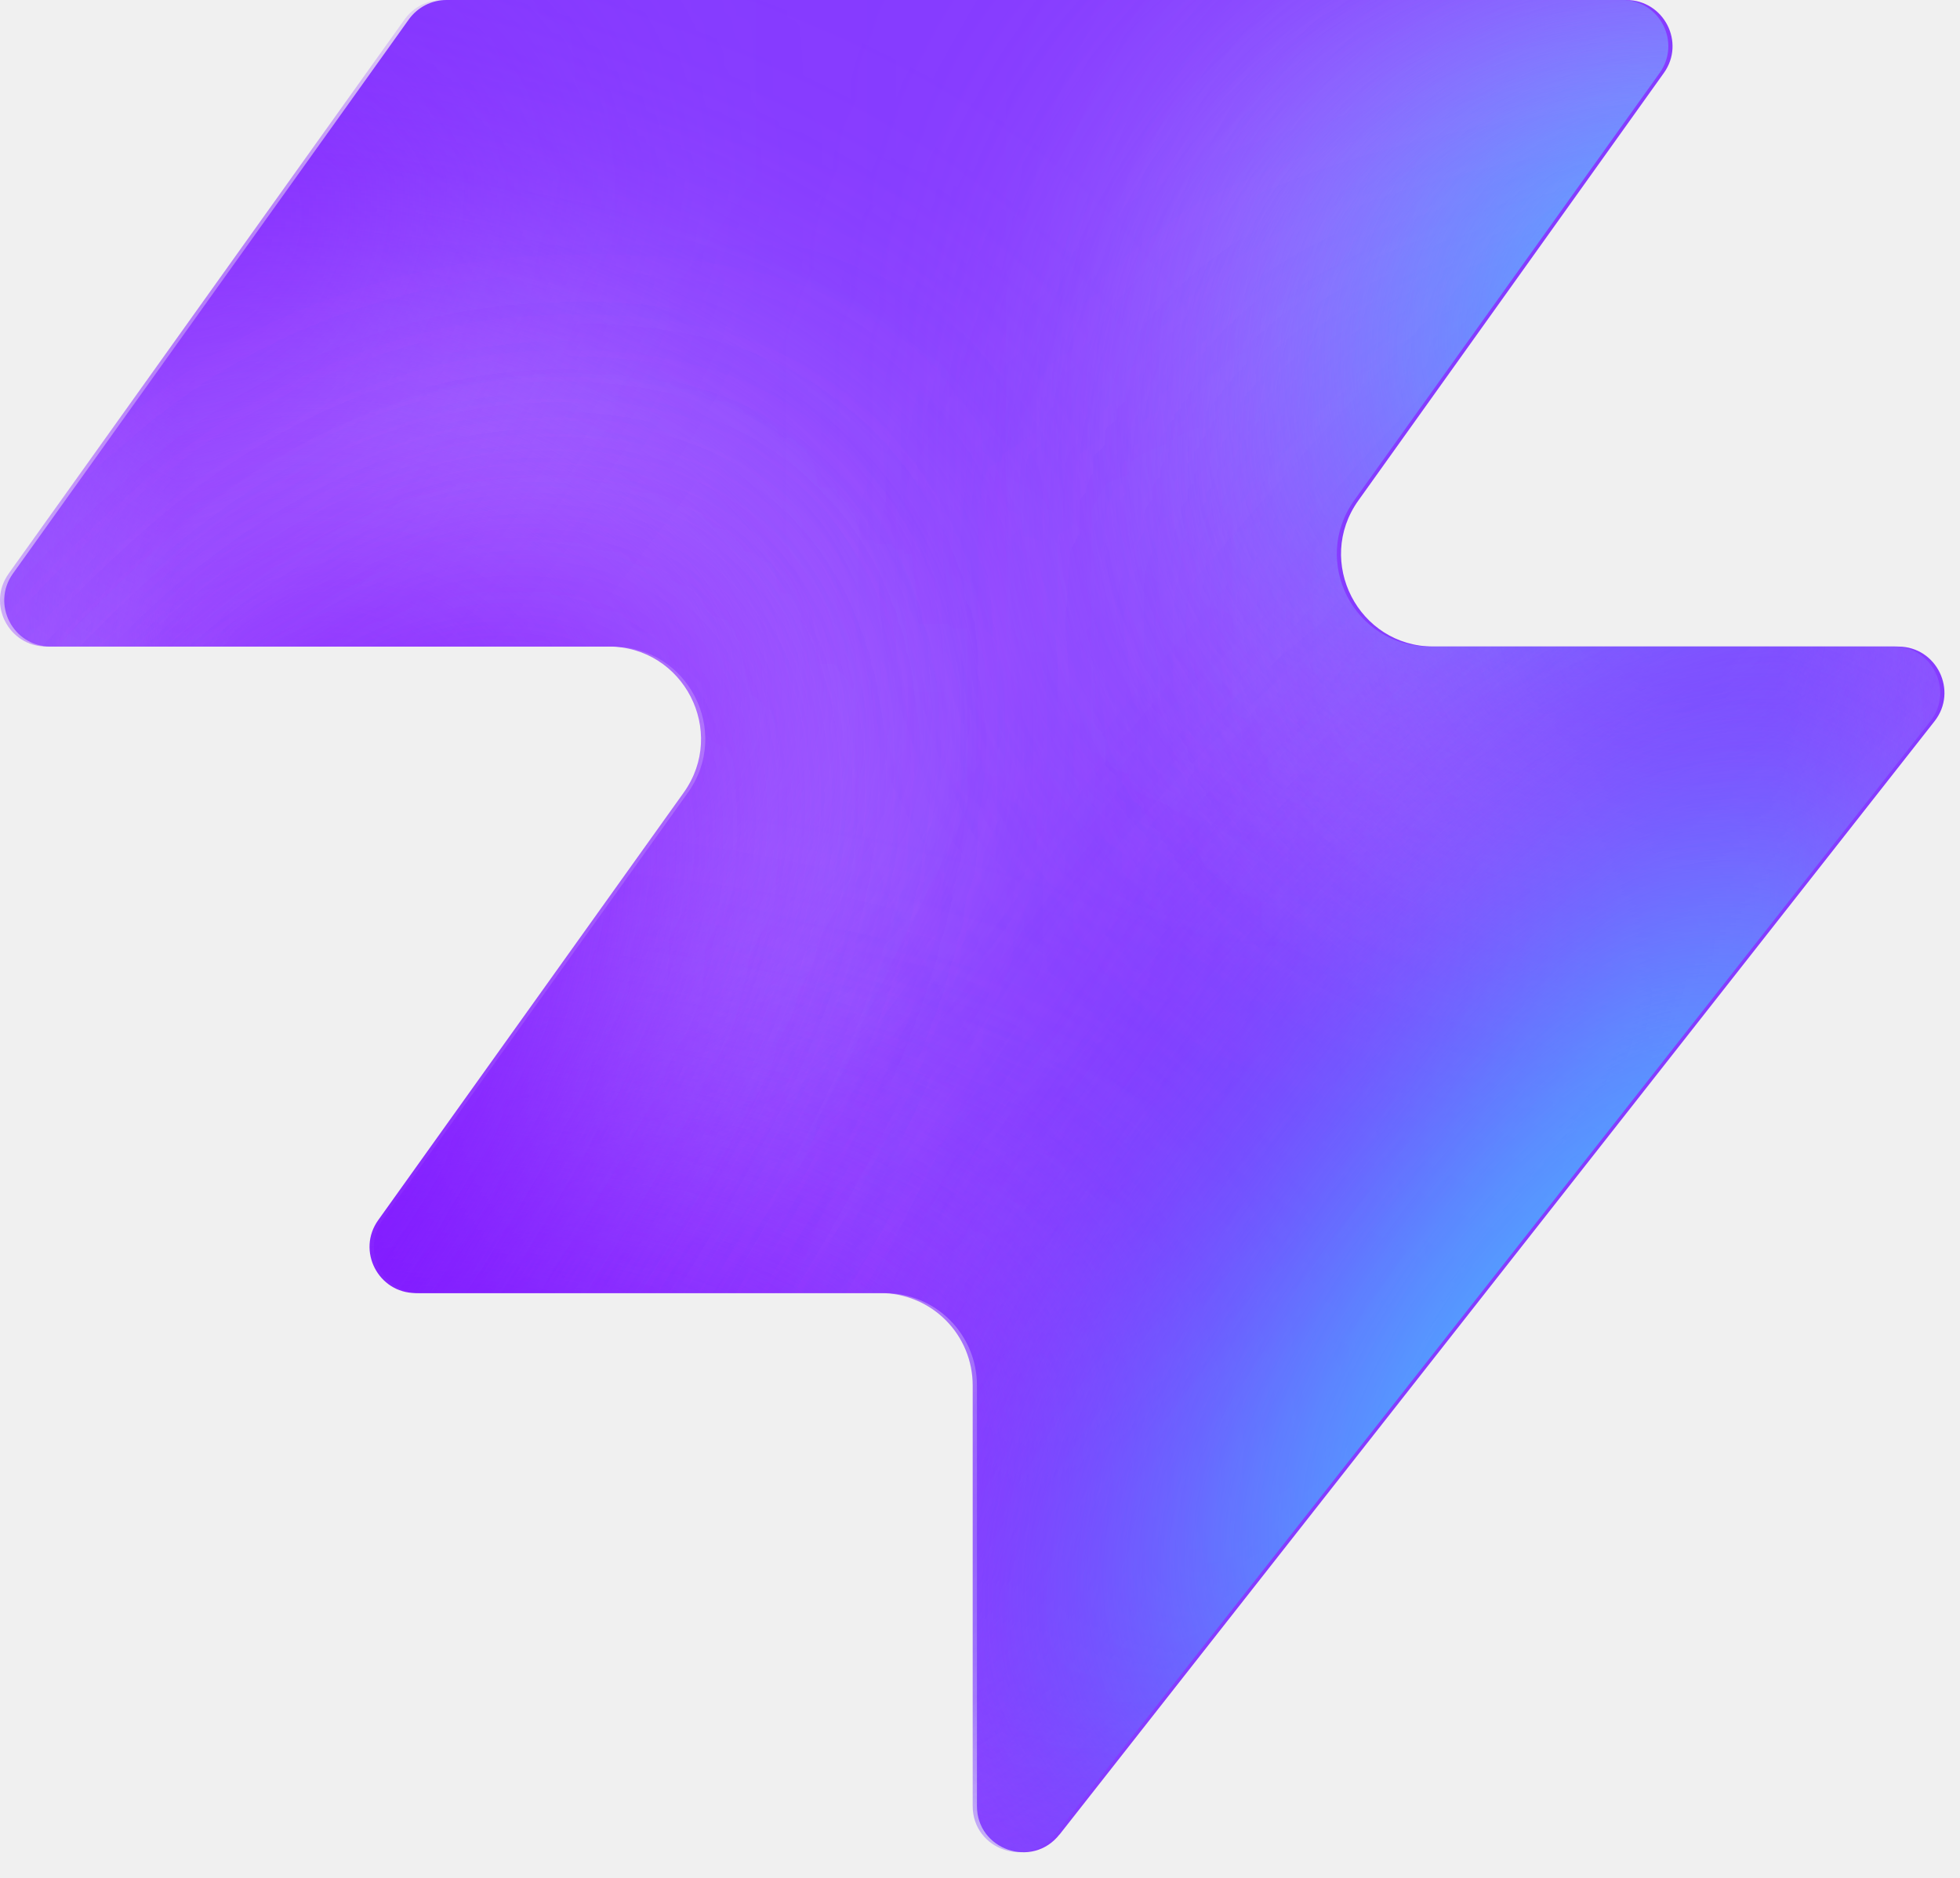
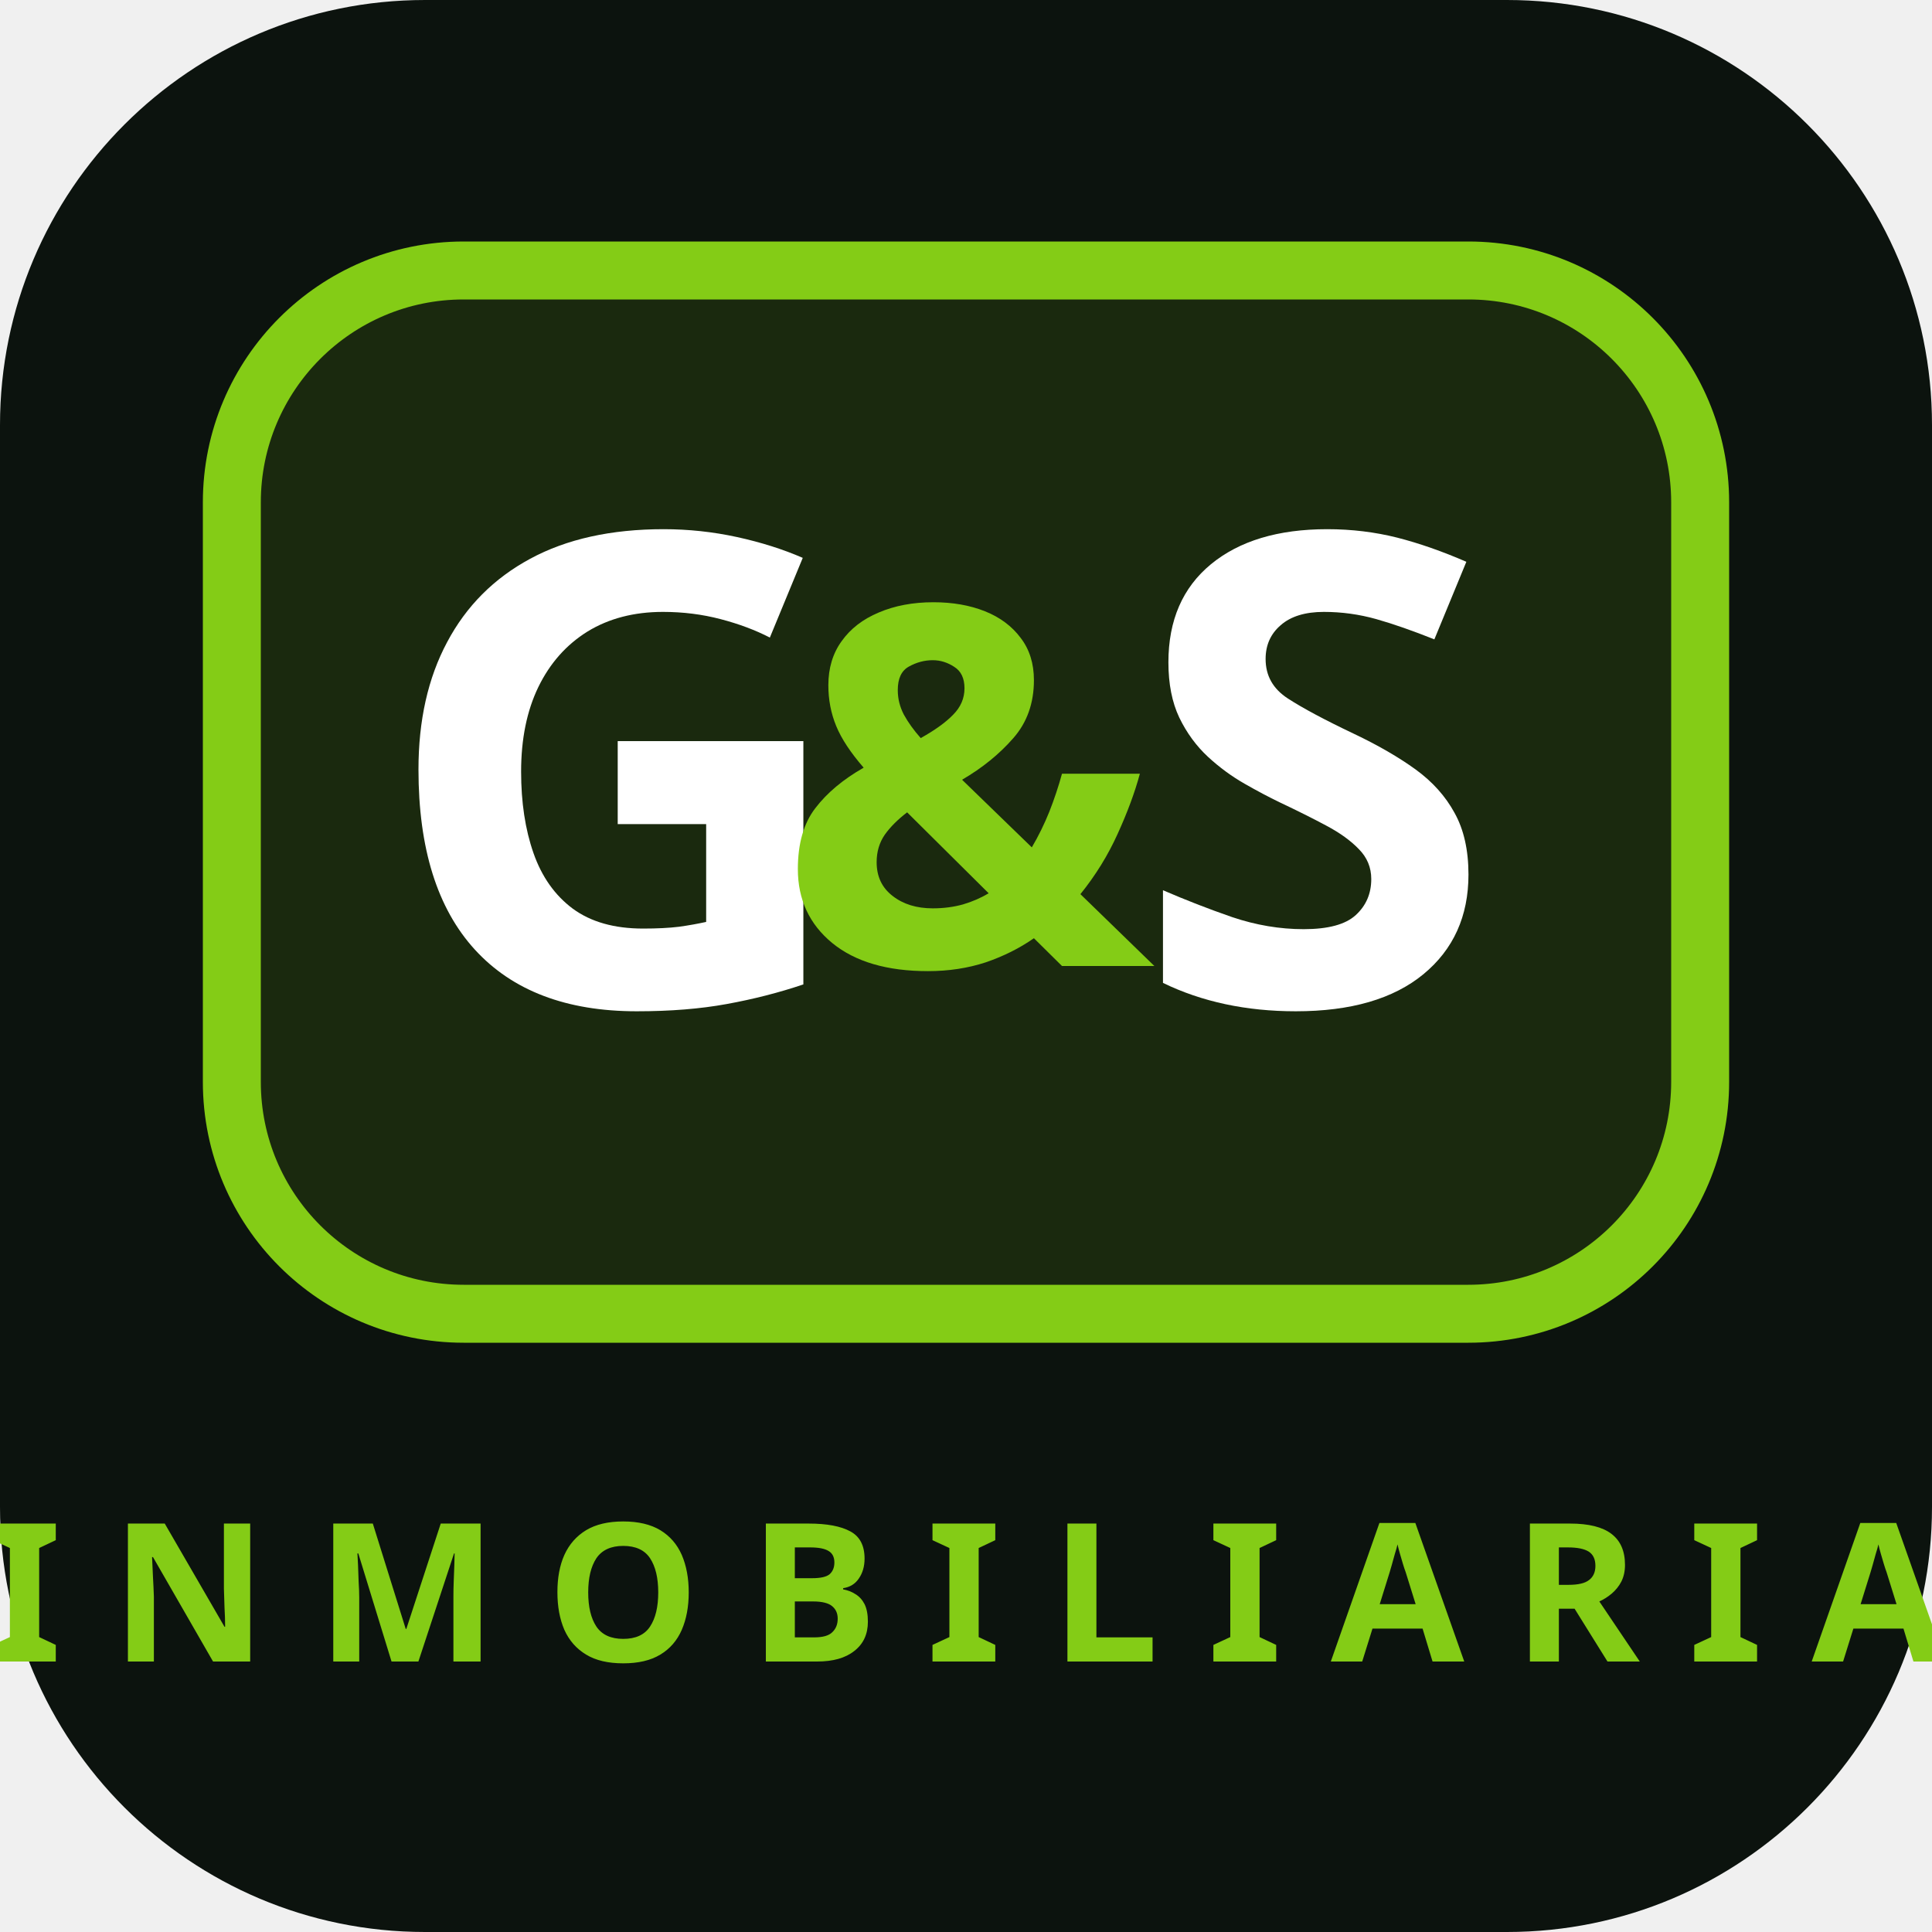
- <svg xmlns="http://www.w3.org/2000/svg" width="48" height="46" fill="none" viewBox="0 0 48 46">
-   <path fill="#863bff" d="M25.946 44.938c-.664.845-2.021.375-2.021-.698V33.937a2.26 2.26 0 0 0-2.262-2.262H10.287c-.92 0-1.456-1.04-.92-1.788l7.48-10.471c1.07-1.497 0-3.578-1.842-3.578H1.237c-.92 0-1.456-1.04-.92-1.788L10.013.474c.214-.297.556-.474.92-.474h28.894c.92 0 1.456 1.04.92 1.788l-7.48 10.471c-1.07 1.498 0 3.579 1.842 3.579h11.377c.943 0 1.473 1.088.89 1.83L25.947 44.94z" style="fill:#863bff;fill:color(display-p3 .525 .23 1);fill-opacity:1" />
-   <mask id="a" width="48" height="46" x="0" y="0" maskUnits="userSpaceOnUse" style="mask-type:alpha">
-     <path fill="#000" d="M25.842 44.938c-.664.844-2.021.375-2.021-.698V33.937a2.26 2.26 0 0 0-2.262-2.262H10.183c-.92 0-1.456-1.04-.92-1.788l7.48-10.471c1.07-1.498 0-3.579-1.842-3.579H1.133c-.92 0-1.456-1.04-.92-1.787L9.91.473c.214-.297.556-.474.92-.474h28.894c.92 0 1.456 1.04.92 1.788l-7.48 10.471c-1.07 1.498 0 3.578 1.842 3.578h11.377c.943 0 1.473 1.088.89 1.832L25.843 44.94z" style="fill:#000;fill-opacity:1" />
-   </mask>
-   <g mask="url(#a)">
-     <g filter="url(#b)">
-       <ellipse cx="5.508" cy="14.704" fill="#ede6ff" rx="5.508" ry="14.704" style="fill:#ede6ff;fill:color(display-p3 .927 .903 1);fill-opacity:1" transform="matrix(.00324 1 1 -.00324 -4.47 31.516)" />
-     </g>
-     <g filter="url(#c)">
-       <ellipse cx="10.399" cy="29.851" fill="#ede6ff" rx="10.399" ry="29.851" style="fill:#ede6ff;fill:color(display-p3 .927 .903 1);fill-opacity:1" transform="matrix(.00324 1 1 -.00324 -39.328 7.883)" />
-     </g>
-     <g filter="url(#d)">
-       <ellipse cx="5.508" cy="30.487" fill="#7e14ff" rx="5.508" ry="30.487" style="fill:#7e14ff;fill:color(display-p3 .492 .077 1);fill-opacity:1" transform="rotate(89.814 -25.913 -14.639)scale(1 -1)" />
-     </g>
-     <g filter="url(#e)">
-       <ellipse cx="5.508" cy="30.599" fill="#7e14ff" rx="5.508" ry="30.599" style="fill:#7e14ff;fill:color(display-p3 .492 .077 1);fill-opacity:1" transform="rotate(89.814 -32.644 -3.334)scale(1 -1)" />
-     </g>
-     <g filter="url(#f)">
-       <ellipse cx="5.508" cy="30.599" fill="#7e14ff" rx="5.508" ry="30.599" style="fill:#7e14ff;fill:color(display-p3 .492 .077 1);fill-opacity:1" transform="matrix(.00324 1 1 -.00324 -34.34 30.47)" />
-     </g>
-     <g filter="url(#g)">
-       <ellipse cx="14.072" cy="22.078" fill="#ede6ff" rx="14.072" ry="22.078" style="fill:#ede6ff;fill:color(display-p3 .927 .903 1);fill-opacity:1" transform="rotate(93.35 24.506 48.493)scale(-1 1)" />
-     </g>
-     <g filter="url(#h)">
-       <ellipse cx="3.47" cy="21.501" fill="#7e14ff" rx="3.47" ry="21.501" style="fill:#7e14ff;fill:color(display-p3 .492 .077 1);fill-opacity:1" transform="rotate(89.009 28.708 47.59)scale(-1 1)" />
-     </g>
-     <g filter="url(#i)">
-       <ellipse cx="3.47" cy="21.501" fill="#7e14ff" rx="3.47" ry="21.501" style="fill:#7e14ff;fill:color(display-p3 .492 .077 1);fill-opacity:1" transform="rotate(89.009 28.708 47.59)scale(-1 1)" />
-     </g>
-     <g filter="url(#j)">
-       <ellipse cx=".387" cy="8.972" fill="#7e14ff" rx="4.407" ry="29.108" style="fill:#7e14ff;fill:color(display-p3 .492 .077 1);fill-opacity:1" transform="rotate(39.51 .387 8.972)" />
-     </g>
-     <g filter="url(#k)">
-       <ellipse cx="47.523" cy="-6.092" fill="#7e14ff" rx="4.407" ry="29.108" style="fill:#7e14ff;fill:color(display-p3 .492 .077 1);fill-opacity:1" transform="rotate(37.892 47.523 -6.092)" />
-     </g>
-     <g filter="url(#l)">
-       <ellipse cx="41.412" cy="6.333" fill="#47bfff" rx="5.971" ry="9.665" style="fill:#47bfff;fill:color(display-p3 .28 .748 1);fill-opacity:1" transform="rotate(37.892 41.412 6.333)" />
-     </g>
-     <g filter="url(#m)">
-       <ellipse cx="-1.879" cy="38.332" fill="#7e14ff" rx="4.407" ry="29.108" style="fill:#7e14ff;fill:color(display-p3 .492 .077 1);fill-opacity:1" transform="rotate(37.892 -1.88 38.332)" />
-     </g>
-     <g filter="url(#n)">
-       <ellipse cx="-1.879" cy="38.332" fill="#7e14ff" rx="4.407" ry="29.108" style="fill:#7e14ff;fill:color(display-p3 .492 .077 1);fill-opacity:1" transform="rotate(37.892 -1.88 38.332)" />
-     </g>
-     <g filter="url(#o)">
-       <ellipse cx="35.651" cy="29.907" fill="#7e14ff" rx="4.407" ry="29.108" style="fill:#7e14ff;fill:color(display-p3 .492 .077 1);fill-opacity:1" transform="rotate(37.892 35.651 29.907)" />
-     </g>
-     <g filter="url(#p)">
-       <ellipse cx="38.418" cy="32.4" fill="#47bfff" rx="5.971" ry="15.297" style="fill:#47bfff;fill:color(display-p3 .28 .748 1);fill-opacity:1" transform="rotate(37.892 38.418 32.4)" />
-     </g>
-   </g>
-   <defs>
-     <filter id="b" width="60.045" height="41.654" x="-19.77" y="16.149" color-interpolation-filters="sRGB" filterUnits="userSpaceOnUse">
-       <feFlood flood-opacity="0" result="BackgroundImageFix" />
-       <feBlend in="SourceGraphic" in2="BackgroundImageFix" result="shape" />
-       <feGaussianBlur result="effect1_foregroundBlur_2002_17158" stdDeviation="7.659" />
-     </filter>
-     <filter id="c" width="90.34" height="51.437" x="-54.613" y="-7.533" color-interpolation-filters="sRGB" filterUnits="userSpaceOnUse">
-       <feFlood flood-opacity="0" result="BackgroundImageFix" />
-       <feBlend in="SourceGraphic" in2="BackgroundImageFix" result="shape" />
-       <feGaussianBlur result="effect1_foregroundBlur_2002_17158" stdDeviation="7.659" />
-     </filter>
-     <filter id="d" width="79.355" height="29.4" x="-49.64" y="2.03" color-interpolation-filters="sRGB" filterUnits="userSpaceOnUse">
-       <feFlood flood-opacity="0" result="BackgroundImageFix" />
-       <feBlend in="SourceGraphic" in2="BackgroundImageFix" result="shape" />
-       <feGaussianBlur result="effect1_foregroundBlur_2002_17158" stdDeviation="4.596" />
-     </filter>
-     <filter id="e" width="79.579" height="29.4" x="-45.045" y="20.029" color-interpolation-filters="sRGB" filterUnits="userSpaceOnUse">
-       <feFlood flood-opacity="0" result="BackgroundImageFix" />
-       <feBlend in="SourceGraphic" in2="BackgroundImageFix" result="shape" />
-       <feGaussianBlur result="effect1_foregroundBlur_2002_17158" stdDeviation="4.596" />
-     </filter>
-     <filter id="f" width="79.579" height="29.4" x="-43.513" y="21.178" color-interpolation-filters="sRGB" filterUnits="userSpaceOnUse">
-       <feFlood flood-opacity="0" result="BackgroundImageFix" />
-       <feBlend in="SourceGraphic" in2="BackgroundImageFix" result="shape" />
-       <feGaussianBlur result="effect1_foregroundBlur_2002_17158" stdDeviation="4.596" />
-     </filter>
-     <filter id="g" width="74.749" height="58.852" x="15.756" y="-17.901" color-interpolation-filters="sRGB" filterUnits="userSpaceOnUse">
-       <feFlood flood-opacity="0" result="BackgroundImageFix" />
-       <feBlend in="SourceGraphic" in2="BackgroundImageFix" result="shape" />
-       <feGaussianBlur result="effect1_foregroundBlur_2002_17158" stdDeviation="7.659" />
-     </filter>
-     <filter id="h" width="61.377" height="25.362" x="23.548" y="2.284" color-interpolation-filters="sRGB" filterUnits="userSpaceOnUse">
-       <feFlood flood-opacity="0" result="BackgroundImageFix" />
-       <feBlend in="SourceGraphic" in2="BackgroundImageFix" result="shape" />
-       <feGaussianBlur result="effect1_foregroundBlur_2002_17158" stdDeviation="4.596" />
-     </filter>
-     <filter id="i" width="61.377" height="25.362" x="23.548" y="2.284" color-interpolation-filters="sRGB" filterUnits="userSpaceOnUse">
-       <feFlood flood-opacity="0" result="BackgroundImageFix" />
-       <feBlend in="SourceGraphic" in2="BackgroundImageFix" result="shape" />
-       <feGaussianBlur result="effect1_foregroundBlur_2002_17158" stdDeviation="4.596" />
-     </filter>
-     <filter id="j" width="56.045" height="63.649" x="-27.636" y="-22.853" color-interpolation-filters="sRGB" filterUnits="userSpaceOnUse">
-       <feFlood flood-opacity="0" result="BackgroundImageFix" />
-       <feBlend in="SourceGraphic" in2="BackgroundImageFix" result="shape" />
-       <feGaussianBlur result="effect1_foregroundBlur_2002_17158" stdDeviation="4.596" />
-     </filter>
-     <filter id="k" width="54.814" height="64.646" x="20.116" y="-38.415" color-interpolation-filters="sRGB" filterUnits="userSpaceOnUse">
-       <feFlood flood-opacity="0" result="BackgroundImageFix" />
-       <feBlend in="SourceGraphic" in2="BackgroundImageFix" result="shape" />
-       <feGaussianBlur result="effect1_foregroundBlur_2002_17158" stdDeviation="4.596" />
-     </filter>
-     <filter id="l" width="33.541" height="35.313" x="24.641" y="-11.323" color-interpolation-filters="sRGB" filterUnits="userSpaceOnUse">
-       <feFlood flood-opacity="0" result="BackgroundImageFix" />
-       <feBlend in="SourceGraphic" in2="BackgroundImageFix" result="shape" />
-       <feGaussianBlur result="effect1_foregroundBlur_2002_17158" stdDeviation="4.596" />
-     </filter>
-     <filter id="m" width="54.814" height="64.646" x="-29.286" y="6.009" color-interpolation-filters="sRGB" filterUnits="userSpaceOnUse">
-       <feFlood flood-opacity="0" result="BackgroundImageFix" />
-       <feBlend in="SourceGraphic" in2="BackgroundImageFix" result="shape" />
-       <feGaussianBlur result="effect1_foregroundBlur_2002_17158" stdDeviation="4.596" />
-     </filter>
-     <filter id="n" width="54.814" height="64.646" x="-29.286" y="6.009" color-interpolation-filters="sRGB" filterUnits="userSpaceOnUse">
-       <feFlood flood-opacity="0" result="BackgroundImageFix" />
-       <feBlend in="SourceGraphic" in2="BackgroundImageFix" result="shape" />
-       <feGaussianBlur result="effect1_foregroundBlur_2002_17158" stdDeviation="4.596" />
-     </filter>
-     <filter id="o" width="54.814" height="64.646" x="8.244" y="-2.416" color-interpolation-filters="sRGB" filterUnits="userSpaceOnUse">
-       <feFlood flood-opacity="0" result="BackgroundImageFix" />
-       <feBlend in="SourceGraphic" in2="BackgroundImageFix" result="shape" />
-       <feGaussianBlur result="effect1_foregroundBlur_2002_17158" stdDeviation="4.596" />
-     </filter>
-     <filter id="p" width="39.409" height="43.623" x="18.713" y="10.588" color-interpolation-filters="sRGB" filterUnits="userSpaceOnUse">
-       <feFlood flood-opacity="0" result="BackgroundImageFix" />
-       <feBlend in="SourceGraphic" in2="BackgroundImageFix" result="shape" />
-       <feGaussianBlur result="effect1_foregroundBlur_2002_17158" stdDeviation="4.596" />
-     </filter>
-   </defs>
+ <svg xmlns="http://www.w3.org/2000/svg" viewBox="0 0 100 100" fill="none">
+   <rect width="100" height="100" rx="22" fill="#0C130E" />
+   <rect x="12" y="14" width="76" height="54" rx="12" stroke="#84CC16" stroke-width="3" fill="rgba(132, 204, 22, 0.12)" />
+   <text x="32" y="52" text-anchor="middle" fill="#FFFFFF" font-size="34" font-weight="900" font-family="'Plus Jakarta Sans', sans-serif">G</text>
+   <text x="50" y="50" text-anchor="middle" fill="#84CC16" font-size="26" font-weight="800" font-family="'Plus Jakarta Sans', sans-serif">&amp;</text>
+   <text x="68" y="52" text-anchor="middle" fill="#FFFFFF" font-size="34" font-weight="900" font-family="'Plus Jakarta Sans', sans-serif">S</text>
+   <text x="50" y="86" text-anchor="middle" fill="#84CC16" font-size="10" font-weight="800" letter-spacing="2.5" font-family="'Plus Jakarta Sans', sans-serif">INMOBILIARIA</text>
</svg>
